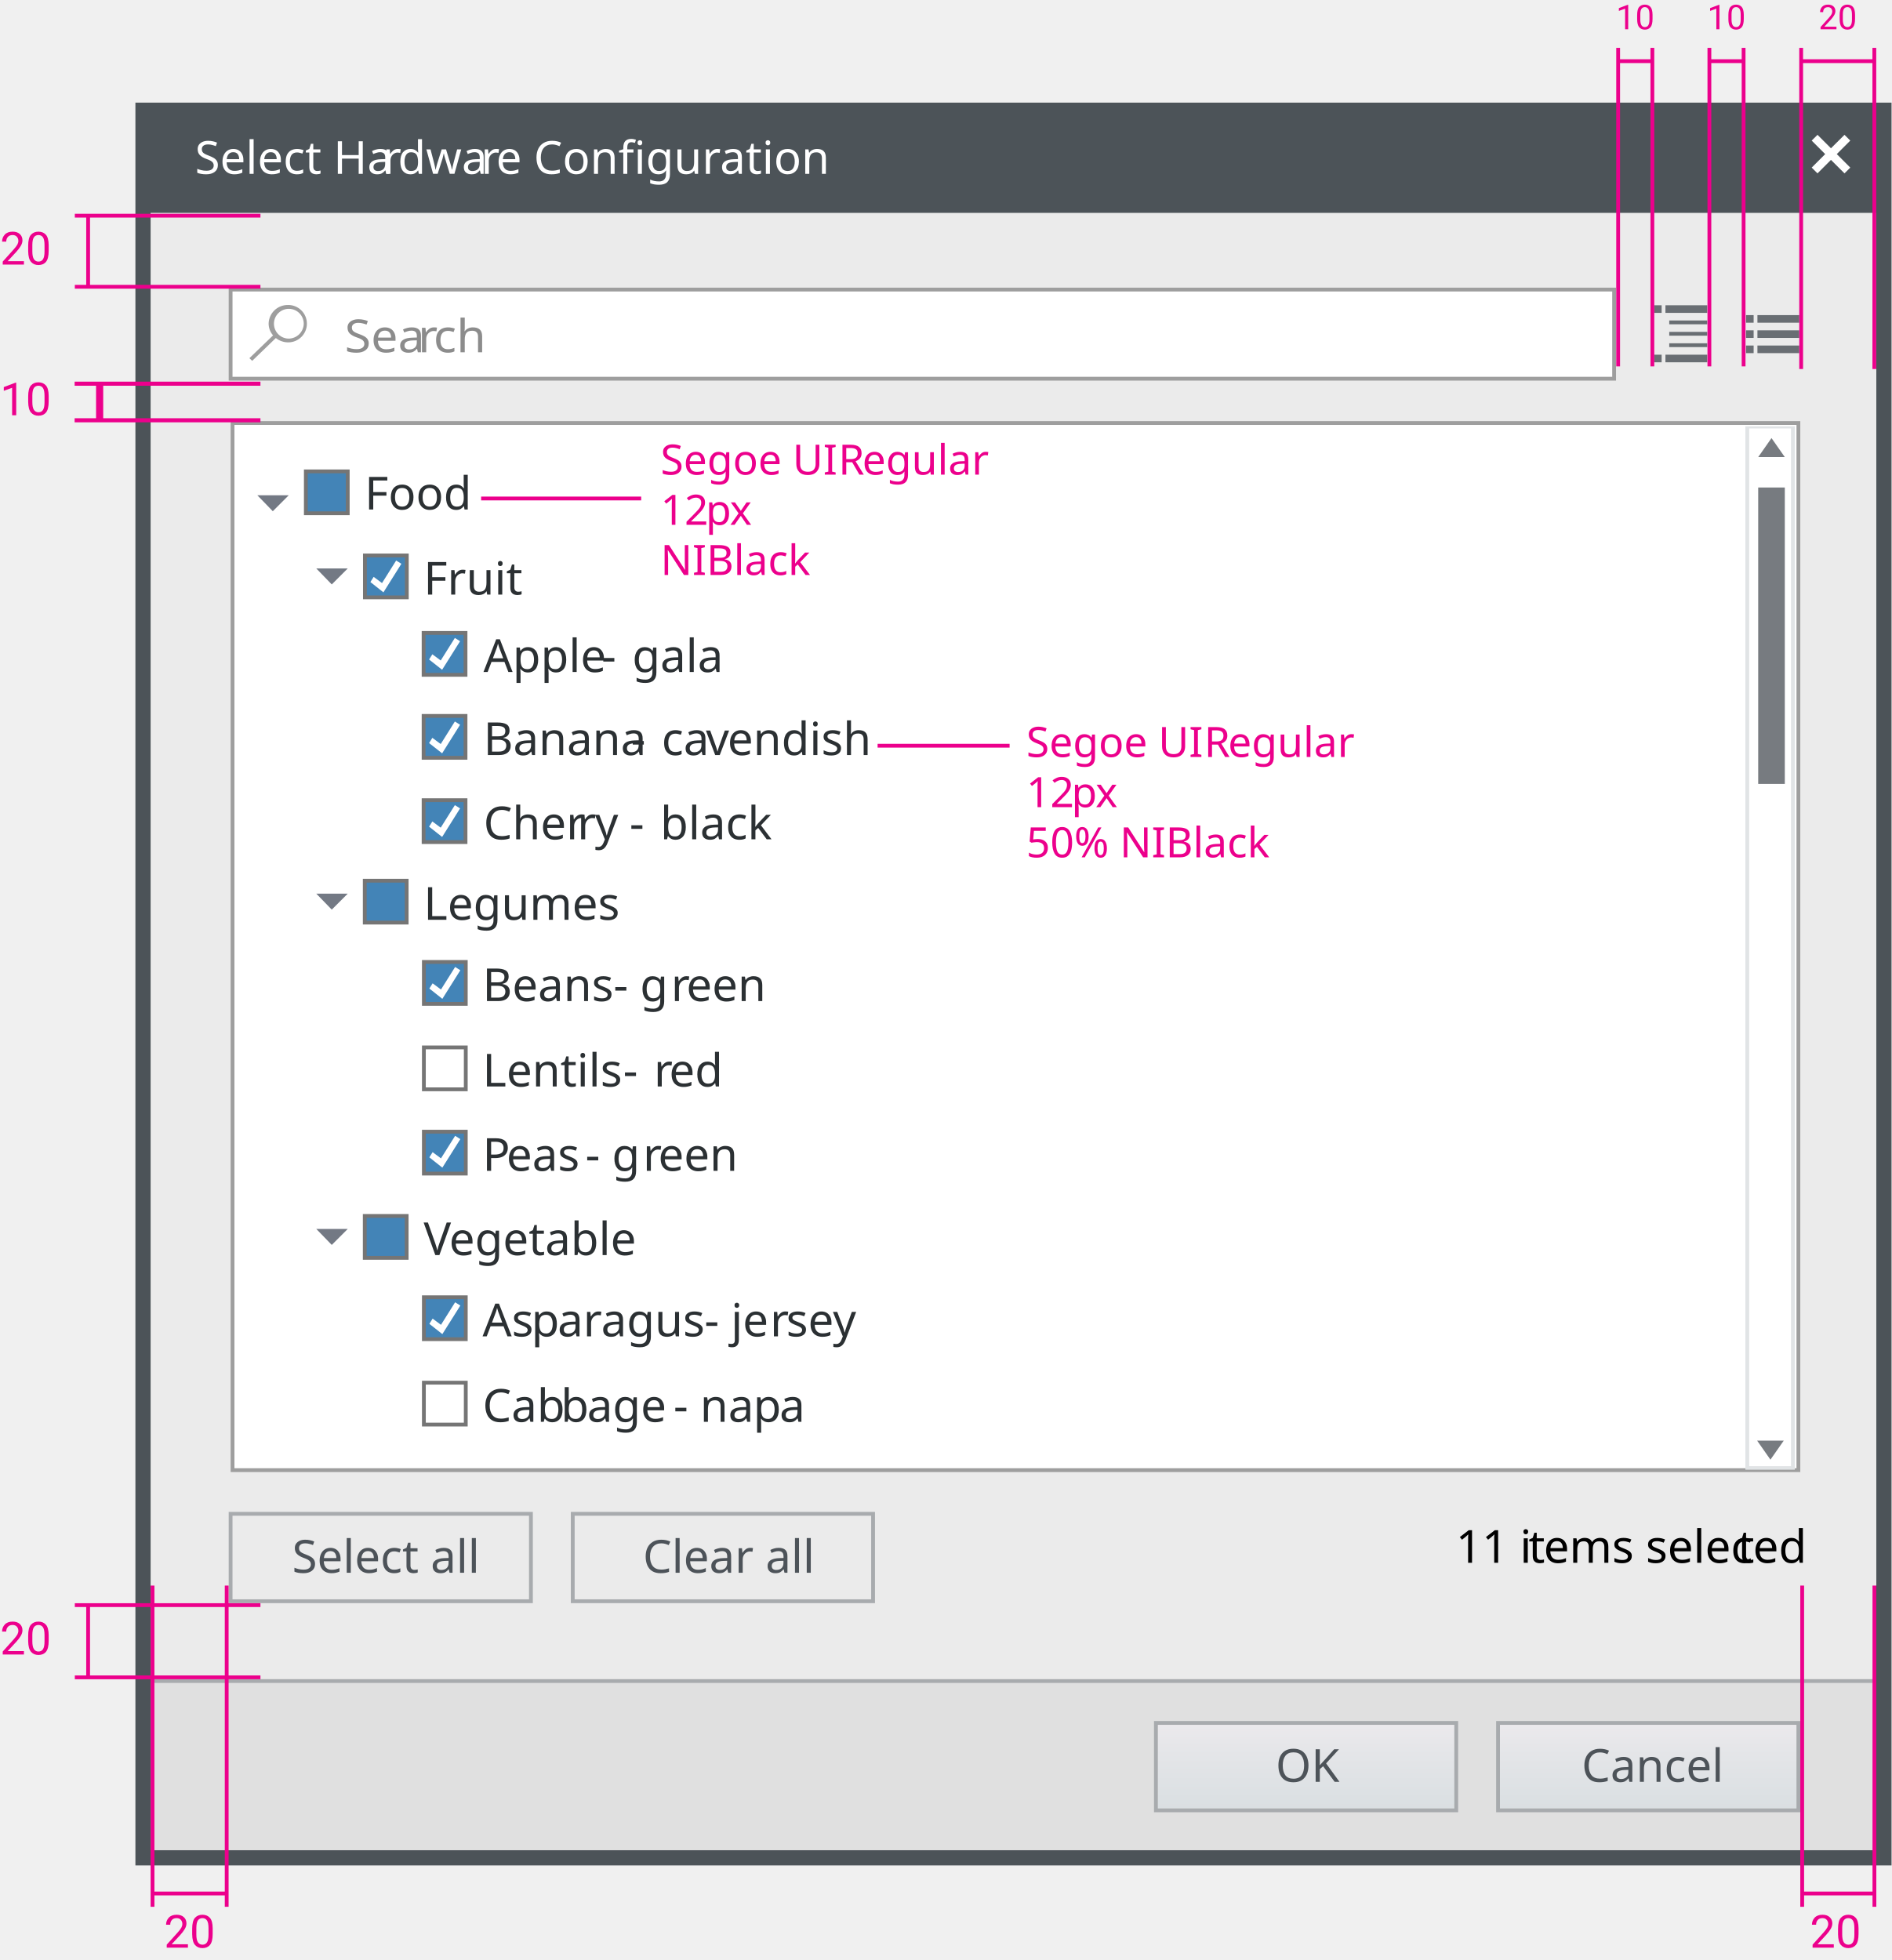
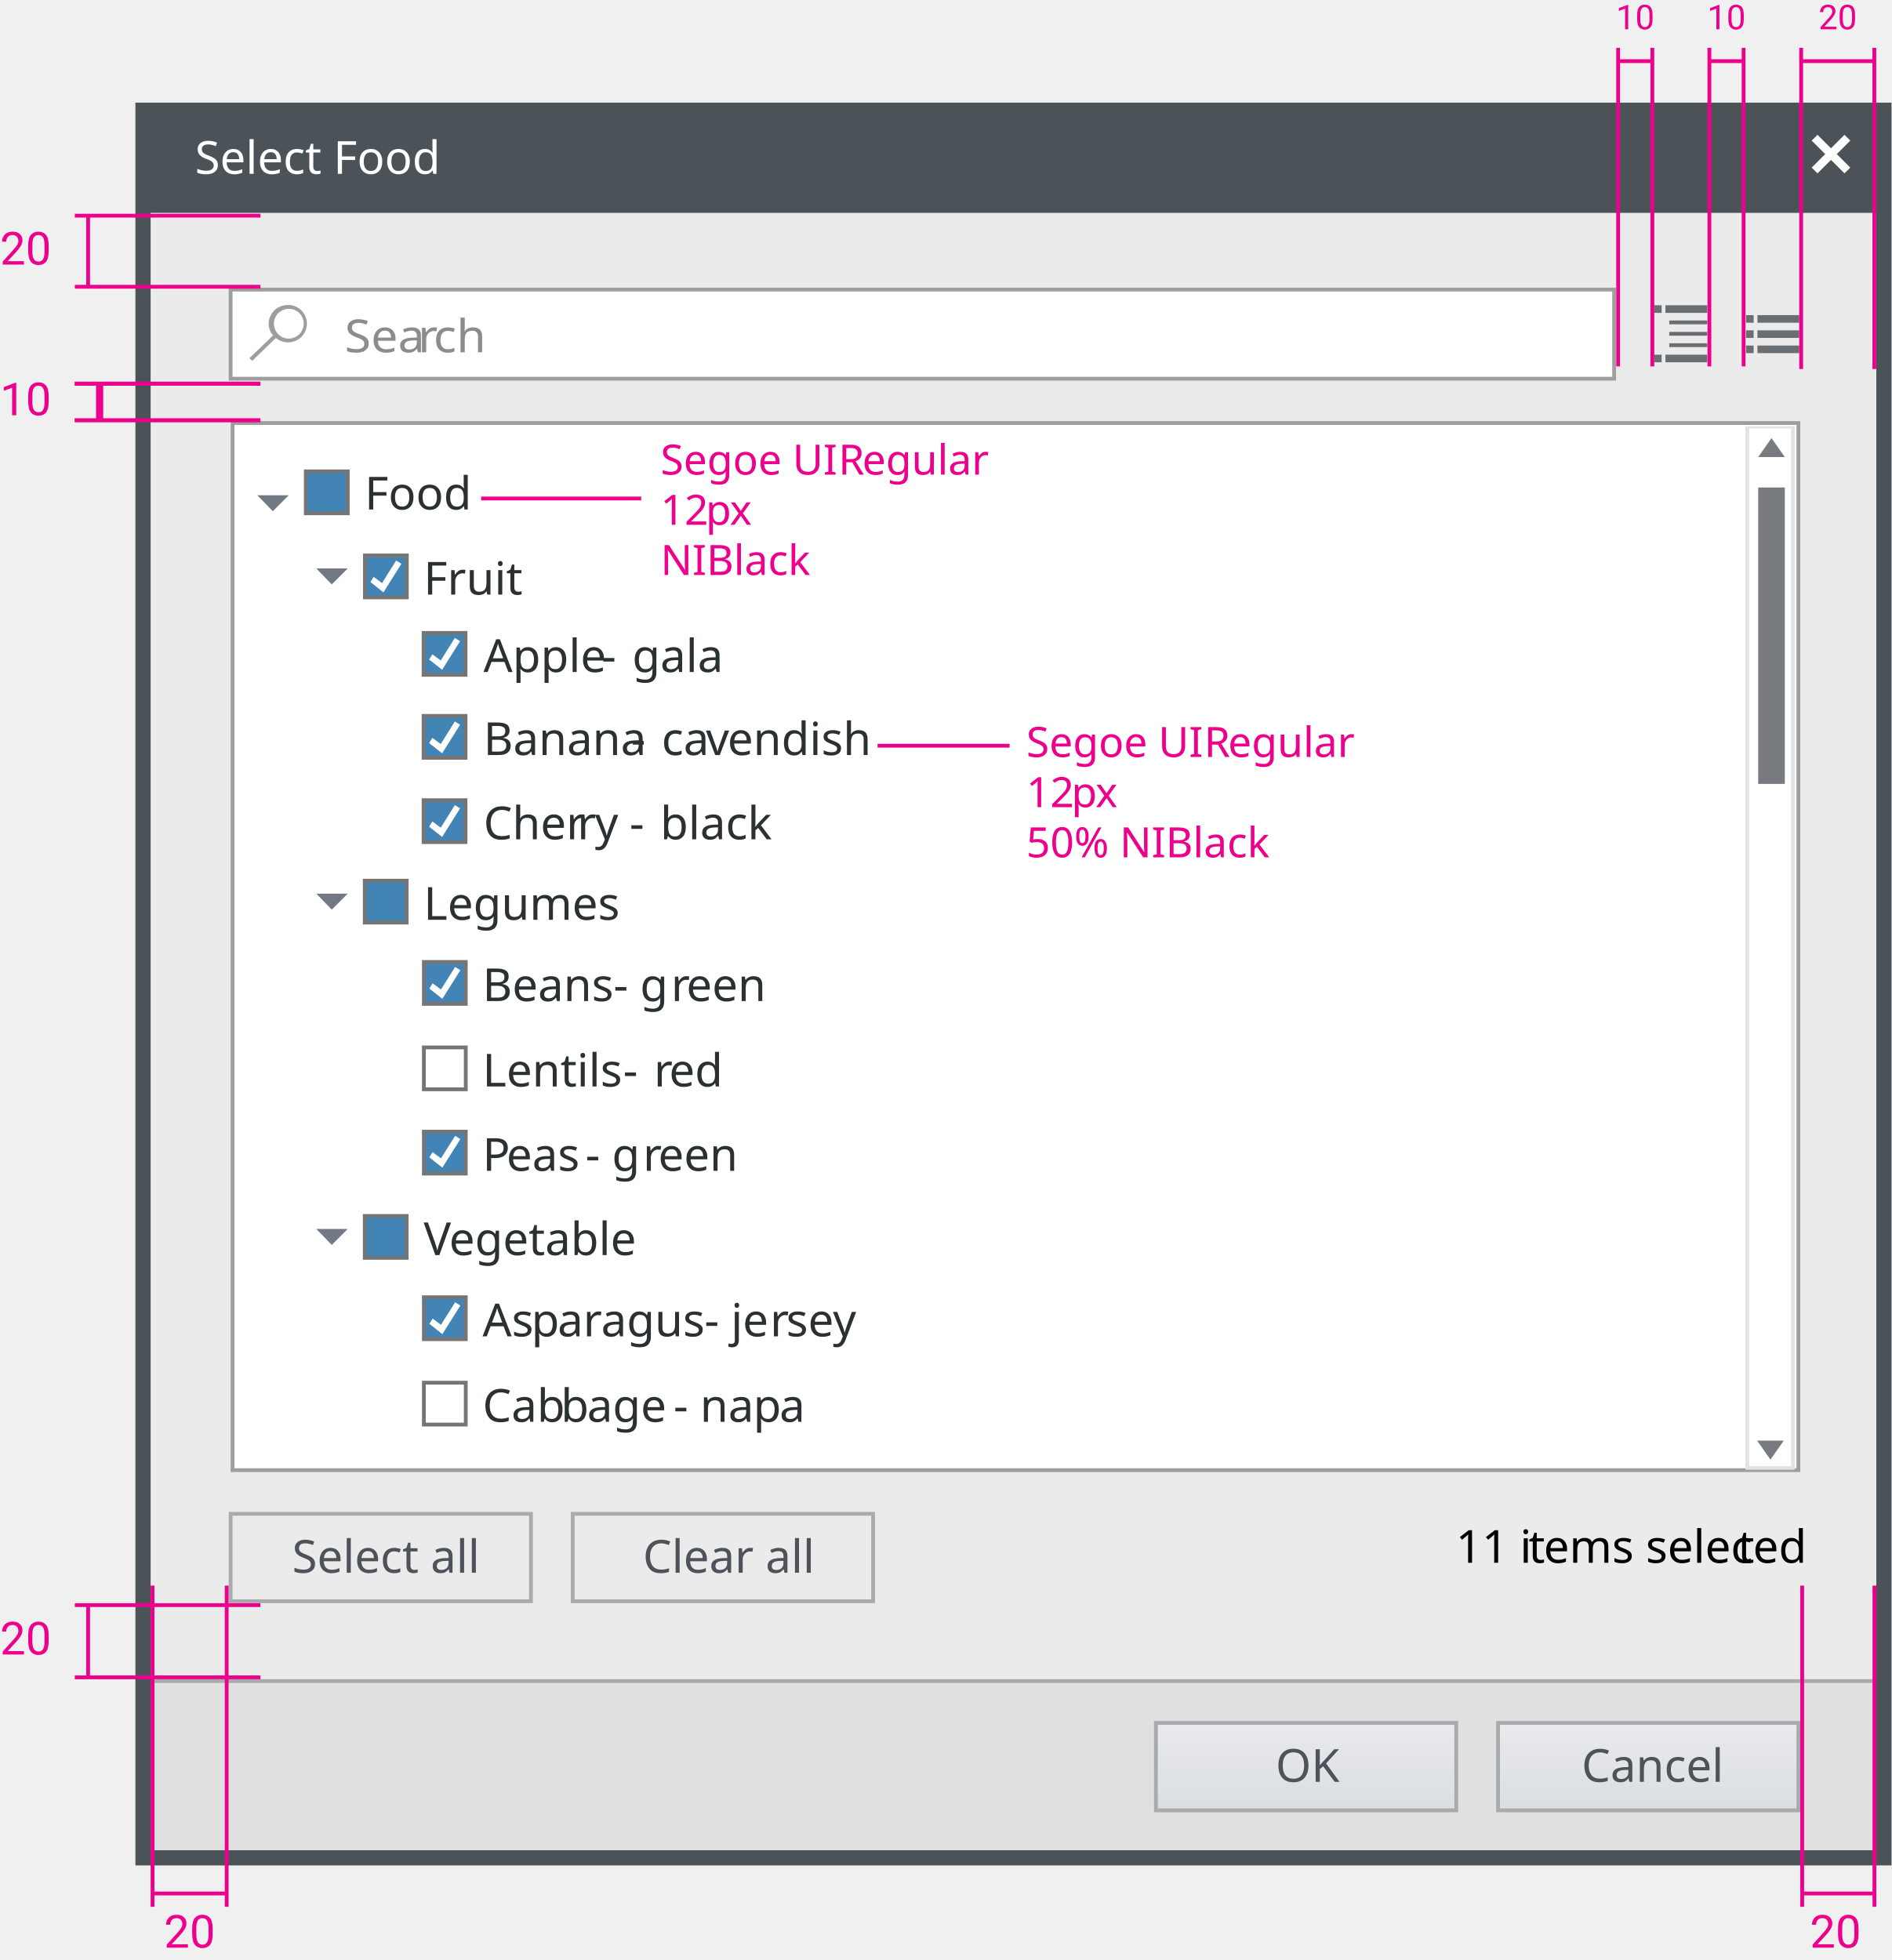
<svg xmlns="http://www.w3.org/2000/svg" xmlns:xlink="http://www.w3.org/1999/xlink" id="Layer_1" data-name="Layer 1" width="497.56" height="515.63" viewBox="0 0 497.56 515.63">
  <defs>
-     <style>.cls-1,.cls-21,.cls-22,.cls-23{fill:#ec008c;}.cls-2{fill:#737984;}.cls-3{fill:#ebebeb;}.cls-4{fill:#e0e0e0;}.cls-5{fill:#4c5358;}.cls-6{fill:#a8abae;}.cls-11,.cls-7{fill:#fff;}.cls-8{fill:#9e9e9e;}.cls-9{opacity:0.45;font-family:SegoeUI-Semilight, Segoe UI;font-weight:300;}.cls-11,.cls-14,.cls-19,.cls-21,.cls-27,.cls-9{font-size:12px;}.cls-10{letter-spacing:-0.01em;}.cls-11,.cls-14,.cls-19,.cls-23,.cls-27{font-family:SegoeUI, Segoe UI;}.cls-12,.cls-31{letter-spacing:-0.01em;}.cls-13{fill:url(#linear-gradient);}.cls-14{fill:#4d5359;}.cls-15{fill:url(#linear-gradient-2);}.cls-16{fill:#777b80;}.cls-17{fill:#e1e4e6;}.cls-18{fill:#696e73;}.cls-20{letter-spacing:-0.01em;}.cls-21,.cls-22{font-family:Roboto-Regular, Roboto;}.cls-22{font-size:9px;}.cls-23{font-size:11px;}.cls-24{letter-spacing:-0.03em;}.cls-25{letter-spacing:-0.01em;}.cls-26{fill:#4384b7;}.cls-26,.cls-32{stroke:#757575;stroke-miterlimit:10;}.cls-27{fill:#2b3033;}.cls-28,.cls-29,.cls-31,.cls-35{opacity:0.5;}.cls-29{letter-spacing:-0.01em;}.cls-30{letter-spacing:0.04em;}.cls-32{fill:none;}.cls-33{letter-spacing:-0.04em;}.cls-34{letter-spacing:-0.06em;}.cls-35{letter-spacing:0.01em;}</style>
+     <style>.cls-1,.cls-20,.cls-21,.cls-22{fill:#ec008c;}.cls-2{fill:#737984;}.cls-3{fill:#ebebeb;}.cls-4{fill:#e0e0e0;}.cls-5{fill:#4c5358;}.cls-6{fill:#a8abae;}.cls-11,.cls-7{fill:#fff;}.cls-8{fill:#9e9e9e;}.cls-9{opacity:0.45;font-family:SegoeUI-Semilight, Segoe UI;font-weight:300;}.cls-11,.cls-13,.cls-18,.cls-20,.cls-26,.cls-9{font-size:12px;}.cls-10{letter-spacing:-0.01em;}.cls-11,.cls-13,.cls-18,.cls-22,.cls-26{font-family:SegoeUI, Segoe UI;}.cls-12{fill:url(#linear-gradient);}.cls-13{fill:#4d5359;}.cls-14{fill:url(#linear-gradient-2);}.cls-15{fill:#777b80;}.cls-16{fill:#e1e4e6;}.cls-17{fill:#696e73;}.cls-19{letter-spacing:-0.01em;}.cls-20,.cls-21{font-family:Roboto-Regular, Roboto;}.cls-21{font-size:9px;}.cls-22{font-size:11px;}.cls-23{letter-spacing:-0.03em;}.cls-24{letter-spacing:-0.01em;}.cls-25{fill:#4384b7;}.cls-25,.cls-31{stroke:#757575;stroke-miterlimit:10;}.cls-26{fill:#2b3033;}.cls-27,.cls-28,.cls-30,.cls-35{opacity:0.5;}.cls-28{letter-spacing:-0.01em;}.cls-29{letter-spacing:0.04em;}.cls-30,.cls-34{letter-spacing:-0.01em;}.cls-31{fill:none;}.cls-32{letter-spacing:-0.04em;}.cls-33{letter-spacing:-0.06em;}.cls-35{letter-spacing:0.01em;}</style>
    <linearGradient id="linear-gradient" x1="433.56" y1="453.81" x2="433.56" y2="475.72" gradientUnits="userSpaceOnUse">
      <stop offset="0" stop-color="#ebe9ec" />
      <stop offset="0.28" stop-color="#e5e6e9" />
      <stop offset="1" stop-color="#dadfe2" />
    </linearGradient>
    <linearGradient id="linear-gradient-2" x1="343.56" y1="453.81" x2="343.56" y2="475.72" xlink:href="#linear-gradient" />
    <symbol id="n_spacing-3" data-name="n spacing" viewBox="0 0 26 10">
      <polygon class="cls-1" points="26 1 26 0 0 0 0 1 22 1 22 9 0 9 0 10 26 10 26 9 23 9 23 1 26 1" />
    </symbol>
    <symbol id="norgie-6" data-name="norgie" viewBox="0 0 8.27 4.2">
      <path class="cls-2" d="M0,0H8.27L4.07,4.2S0,0,0,0Z" />
    </symbol>
  </defs>
  <g id="n_spacing-2" data-name="n spacing">
    <g id="dialog-2" data-name="dialog">
      <path class="cls-3" d="M39.62,50.94V443.72H495.56V51H468.3L42.89,50.94Z" />
      <path class="cls-3" d="M40.62,38V420.5H496.56V38H40.62Z" />
      <path class="cls-4" d="M39.62,486.75H493.56v-44H39.62Z" />
      <path class="cls-5" d="M35.62,27V490.75H497.56V27H35.62ZM493.56,486.75H39.62V56H493.56V486.75Z" />
      <path class="cls-6" d="M39.62,442.75H493.56v-1H39.62Z" />
      <polygon class="cls-7" points="486.71 36.99 485.19 35.47 481.63 39.01 478.09 35.47 476.56 36.99 480.11 40.54 476.56 44.09 478.09 45.61 481.63 42.06 485.19 45.61 486.71 44.09 483.16 40.54 486.71 36.99" />
    </g>
    <rect class="cls-7" x="60.66" y="76.18" width="363.93" height="23.46" />
    <path class="cls-8" d="M424.09,76.68V99.13H61.16V76.68H424.09m1-1H60.16v24.45H425.09V75.68Z" />
    <path class="cls-8" d="M75.81,80.24a5,5,0,0,0-5.15,4.92,4.7,4.7,0,0,0,1.17,3.07l-6.23,6,.74.7,6.22-6a5.24,5.24,0,0,0,3.25,1.14,4.92,4.92,0,1,0,0-9.84Zm0,8.84a3.92,3.92,0,1,1,4.09-3.92A4,4,0,0,1,75.81,89.08Z" />
    <text class="cls-9" transform="translate(90.66 92.67) scale(1.05 1)">Sea<tspan class="cls-10" x="18.35" y="0">r</tspan>
      <tspan x="22.25" y="0">ch</tspan>
    </text>
-     <text class="cls-11" transform="translate(51.28 45.73)">Select Ha<tspan class="cls-12" x="49.35" y="0">r</tspan>
-       <tspan x="53.37" y="0">dwa</tspan>
-       <tspan class="cls-12" x="75.21" y="0">r</tspan>
-       <tspan x="79.22" y="0">e Configuration</tspan>
-     </text>
-     <rect class="cls-13" x="394.56" y="453.74" width="78" height="22.01" />
+     <text class="cls-11" transform="translate(51.28 45.73)">Select Food</text>
+     <rect class="cls-12" x="394.56" y="453.74" width="78" height="22.01" />
    <path class="cls-6" d="M393.56,452.76v24h80v-24Zm79,23h-78v-22h78Z" />
-     <text class="cls-14" transform="translate(416.03 468.75)">Cancel</text>
-     <rect class="cls-15" x="304.56" y="453.74" width="78" height="22.01" />
+     <text class="cls-13" transform="translate(416.03 468.75)">Cancel</text>
+     <rect class="cls-14" x="304.56" y="453.74" width="78" height="22.01" />
    <path class="cls-6" d="M303.56,452.76v24h80v-24Zm79,23h-78v-22h78Z" />
-     <text class="cls-14" transform="translate(335.55 468.75)">OK</text>
+     <text class="cls-13" transform="translate(335.55 468.75)">OK</text>
    <rect class="cls-7" x="61.17" y="111.3" width="411.89" height="275.46" />
    <path class="cls-8" d="M472.56,111.79V386.26H61.67V111.79H472.56m1-1H60.67V387.26H473.56V110.79Z" />
-     <polygon class="cls-16" points="469.49 120.25 462.49 120.25 465.99 115.25 469.49 120.25" />
-     <rect class="cls-16" x="462.49" y="128.25" width="7" height="77.98" />
-     <polygon class="cls-16" points="462.21 379 469.21 379 465.71 384 462.21 379" />
-     <path class="cls-17" d="M459.12,112.15V386.64h13V112.15Zm1,273.56v-273h11v273Z" />
-     <path class="cls-18" d="M437.09,95.31h-2v-2h2Zm12-2h-11v2h11Zm0-3h-10v1h10Zm-10-2h10v-1h-10Zm10-4h-10v1h10Zm-11-2h11v-2h-11Zm-3,0h2v-2h-2Z" />
-     <path class="cls-18" d="M459.29,90.9h2v2h-2Zm14,0h-11v2h11Zm-14-2h2v-2h-2Zm14-2h-11v2h11Zm-14-2h2v-2h-2Zm14-2h-11v2h11Z" />
-     <text class="cls-19" transform="translate(382.95 411.13)">11 i<tspan class="cls-20" x="19.13" y="0">t</tspan>
+     <polygon class="cls-15" points="469.49 120.25 462.49 120.25 465.99 115.25 469.49 120.25" />
+     <rect class="cls-15" x="462.49" y="128.25" width="7" height="77.98" />
+     <polygon class="cls-15" points="462.21 379 469.21 379 465.71 384 462.21 379" />
+     <path class="cls-16" d="M459.12,112.15V386.64h13V112.15Zm1,273.56v-273h11v273Z" />
+     <path class="cls-17" d="M437.09,95.31h-2v-2h2Zm12-2h-11v2h11Zm0-3h-10v1h10Zm-10-2h10v-1h-10Zm10-4h-10v1h10Zm-11-2h11v-2h-11Zm-3,0h2v-2h-2Z" />
+     <path class="cls-17" d="M459.29,90.9h2v2h-2Zm14,0h-11v2h11Zm-14-2h2v-2h-2Zm14-2h-11v2h11Zm-14-2h2v-2h-2Zm14-2h-11v2h11Z" />
+     <text class="cls-18" transform="translate(382.95 411.13)">11 i<tspan class="cls-19" x="19.13" y="0">t</tspan>
      <tspan x="23.1" y="0">ems selec</tspan>
-       <tspan class="cls-20" x="74.19" y="0">t</tspan>
+       <tspan class="cls-19" x="74.19" y="0">t</tspan>
      <tspan x="78.16" y="0">ed</tspan>
    </text>
    <path class="cls-6" d="M60.16,397.75v24h80v-24Zm79,23h-78v-22h78Z" />
-     <text class="cls-14" transform="translate(76.84 413.75)">Select all</text>
+     <text class="cls-13" transform="translate(76.84 413.75)">Select all</text>
    <path class="cls-6" d="M150.16,397.75v24h80v-24Zm79,23h-78v-22h78Z" />
-     <text class="cls-14" transform="translate(169.11 413.75)">Clear all</text>
-     <text class="cls-21" transform="translate(0 109.24)">10</text>
-     <text class="cls-21" transform="translate(0 69.6)">20</text>
-     <text class="cls-22" transform="translate(425.09 7.7)">10</text>
-     <text class="cls-22" transform="translate(449.09 7.7)">10</text>
-     <text class="cls-21" transform="translate(43.14 512.38)">20</text>
+     <text class="cls-13" transform="translate(169.11 413.75)">Clear all</text>
+     <text class="cls-20" transform="translate(0 109.24)">10</text>
+     <text class="cls-20" transform="translate(0 69.6)">20</text>
+     <text class="cls-21" transform="translate(425.09 7.7)">10</text>
+     <text class="cls-21" transform="translate(449.09 7.7)">10</text>
+     <text class="cls-20" transform="translate(43.14 512.38)">20</text>
    <use width="26" height="10" transform="matrix(-1.88, 0, 0, 1.07, 68.51, 100.4)" xlink:href="#n_spacing-3" />
    <g id="n_spacing-5" data-name="n spacing">
      <path class="cls-1" d="M19.68,57.24v-1H68.51v1H23.68v17.7H68.51v1H19.68v-1h3V57.24Z" />
    </g>
-     <text class="cls-21" transform="translate(0 435.26)">20</text>
+     <text class="cls-20" transform="translate(0 435.26)">20</text>
    <path class="cls-1" d="M19.68,422.77v-1H68.51v1H23.68v18H68.51v1H19.68v-1h3v-18Z" />
    <g id="n_spacing_2-2" data-name="n spacing 2">
      <path class="cls-1" d="M59.13,417.13v80.5H40.62v-80.5h-1v84.5h1v-3H59.13v3h1v-84.5Z" />
    </g>
-     <text class="cls-21" transform="translate(476.08 512.38)">20</text>
+     <text class="cls-20" transform="translate(476.08 512.38)">20</text>
    <g id="n_spacing_2-3" data-name="n spacing 2">
      <path class="cls-1" d="M492.56,417.13v80.5h-18v-80.5h-1v84.5h1v-3h18v3h1v-84.5Z" />
    </g>
-     <text class="cls-22" transform="translate(478.36 7.7)">20</text>
+     <text class="cls-21" transform="translate(478.36 7.7)">20</text>
    <g id="n_spacing_2-4" data-name="n spacing 2">
      <path class="cls-1" d="M492.54,97.08V16.59H474.29V97.08h-1V12.59h1v3h18.25v-3h1V97.08Z" />
    </g>
    <g id="n_spacing_2-5" data-name="n spacing 2">
      <path class="cls-1" d="M434.15,96.39V16.59h-8v79.8h-1V12.59h1v3h8v-3h1v83.8Z" />
    </g>
    <g id="n_spacing_2-6" data-name="n spacing 2">
      <path class="cls-1" d="M458.15,96.39V16.59h-8v79.8h-1V12.59h1v3h8v-3h1v83.8Z" />
    </g>
-     <text class="cls-23" transform="translate(269.97 199.14)">Segoe UI <tspan class="cls-24" x="46.78" y="0">R</tspan>
+     <text class="cls-22" transform="translate(269.97 199.14)">Segoe UI <tspan class="cls-23" x="46.78" y="0">R</tspan>
      <tspan x="53.06" y="0">egular</tspan>
      <tspan x="0" y="13.2">12</tspan>
-       <tspan class="cls-25" x="11.86" y="13.2">p</tspan>
+       <tspan class="cls-24" x="11.86" y="13.2">p</tspan>
      <tspan x="18.19" y="13.2">x</tspan>
      <tspan x="0" y="26.4">50% NIBlack</tspan>
    </text>
-     <text class="cls-23" transform="translate(173.76 124.86)">Segoe UI <tspan class="cls-24" x="46.78" y="0">R</tspan>
+     <text class="cls-22" transform="translate(173.76 124.86)">Segoe UI <tspan class="cls-23" x="46.78" y="0">R</tspan>
      <tspan x="53.06" y="0">egular</tspan>
      <tspan x="0" y="13.2">12</tspan>
-       <tspan class="cls-25" x="11.86" y="13.2">p</tspan>
+       <tspan class="cls-24" x="11.86" y="13.2">p</tspan>
      <tspan x="18.19" y="13.2">x</tspan>
      <tspan x="0" y="26.4">NIBlack</tspan>
    </text>
    <rect class="cls-1" x="230.85" y="195.68" width="34.72" height="1" />
    <rect class="cls-1" x="126.56" y="130.64" width="42.1" height="1" />
    <use width="8.27" height="4.2" transform="translate(67.69 130.29)" xlink:href="#norgie-6" />
    <use width="8.27" height="4.2" transform="translate(83.2 149.55)" xlink:href="#norgie-6" />
-     <rect class="cls-26" x="80.45" y="124.01" width="11.02" height="11.02" />
-     <rect class="cls-26" x="95.99" y="146.13" width="11.02" height="11.02" />
-     <text class="cls-27" transform="translate(95.93 134.03)">Food</text>
-     <text class="cls-27" transform="translate(111.44 156.42)">Fruit</text>
-     <text class="cls-27" transform="translate(127.18 176.79)">Apple<tspan class="cls-28" x="31.03" y="0">-</tspan>
+     <rect class="cls-25" x="80.45" y="124.01" width="11.02" height="11.02" />
+     <rect class="cls-25" x="95.99" y="146.13" width="11.02" height="11.02" />
+     <text class="cls-26" transform="translate(95.93 134.03)">Food</text>
+     <text class="cls-26" transform="translate(111.44 156.42)">Fruit</text>
+     <text class="cls-26" transform="translate(127.18 176.79)">Apple<tspan class="cls-27" x="31.03" y="0">-</tspan>
      <tspan x="35.83" y="0"> </tspan>
-       <tspan class="cls-28" x="39.12" y="0">gala</tspan>
+       <tspan class="cls-27" x="39.12" y="0">gala</tspan>
    </text>
-     <rect class="cls-26" x="111.43" y="188.34" width="11.02" height="11.02" />
-     <text class="cls-27" transform="translate(127.18 198.63)">Banana<tspan class="cls-28" x="38.78" y="0">-</tspan>
+     <rect class="cls-25" x="111.43" y="188.34" width="11.02" height="11.02" />
+     <text class="cls-26" transform="translate(127.18 198.63)">Banana<tspan class="cls-27" x="38.78" y="0">-</tspan>
      <tspan x="43.58" y="0"> </tspan>
-       <tspan class="cls-28" x="46.86" y="0">ca</tspan>
-       <tspan class="cls-29" x="58.51" y="0">v</tspan>
-       <tspan class="cls-28" x="64.19" y="0">endish</tspan>
+       <tspan class="cls-27" x="46.86" y="0">ca</tspan>
+       <tspan class="cls-28" x="58.51" y="0">v</tspan>
+       <tspan class="cls-27" x="64.19" y="0">endish</tspan>
    </text>
-     <rect class="cls-26" x="111.43" y="210.51" width="11.02" height="11.02" />
-     <text class="cls-27" transform="translate(127.18 220.8)">Cher<tspan class="cls-30" x="24.67" y="0">r</tspan>
+     <rect class="cls-25" x="111.43" y="210.51" width="11.02" height="11.02" />
+     <text class="cls-26" transform="translate(127.18 220.8)">Cher<tspan class="cls-29" x="24.67" y="0">r</tspan>
      <tspan x="29.32" y="0">y </tspan>
-       <tspan class="cls-28" x="38.41" y="0">-</tspan>
+       <tspan class="cls-27" x="38.41" y="0">-</tspan>
      <tspan x="43.21" y="0"> </tspan>
-       <tspan class="cls-28" x="46.5" y="0">black</tspan>
+       <tspan class="cls-27" x="46.5" y="0">black</tspan>
    </text>
-     <rect class="cls-26" x="111.43" y="166.51" width="11.02" height="11.02" />
+     <rect class="cls-25" x="111.43" y="166.51" width="11.02" height="11.02" />
    <polygon class="cls-7" points="119.65 167.83 115.93 173.76 113.73 172.13 112.87 173.5 116.3 176.2 121.02 168.69 119.65 167.83" />
    <polygon class="cls-7" points="119.65 189.81 115.93 195.74 113.73 194.11 112.87 195.48 116.3 198.18 121.02 190.67 119.65 189.81" />
    <polygon class="cls-7" points="119.65 211.81 115.93 217.74 113.73 216.11 112.87 217.47 116.3 220.18 121.02 212.67 119.65 211.81" />
    <use width="8.27" height="4.2" transform="translate(83.2 235.1)" xlink:href="#norgie-6" />
-     <text class="cls-27" transform="translate(111.44 241.97)">Legumes</text>
-     <rect class="cls-26" x="95.95" y="231.69" width="11.02" height="11.02" />
-     <text class="cls-27" transform="translate(126.94 263.36)">Beans <tspan class="cls-28" x="34.43" y="0">- g</tspan>
-       <tspan class="cls-31" x="49.58" y="0">r</tspan>
-       <tspan class="cls-28" x="53.6" y="0">een</tspan>
+     <text class="cls-26" transform="translate(111.44 241.97)">Legumes</text>
+     <rect class="cls-25" x="95.95" y="231.69" width="11.02" height="11.02" />
+     <text class="cls-26" transform="translate(126.94 263.36)">Beans <tspan class="cls-27" x="34.43" y="0">- g</tspan>
+       <tspan class="cls-30" x="49.58" y="0">r</tspan>
+       <tspan class="cls-27" x="53.6" y="0">een</tspan>
    </text>
-     <rect class="cls-32" x="111.5" y="275.55" width="11.02" height="11.02" />
-     <text class="cls-27" transform="translate(126.94 285.83)">Lentils <tspan class="cls-28" x="36.97" y="0">- </tspan>
-       <tspan class="cls-31" x="45.06" y="0">r</tspan>
-       <tspan class="cls-28" x="49.07" y="0">ed</tspan>
+     <rect class="cls-31" x="111.5" y="275.55" width="11.02" height="11.02" />
+     <text class="cls-26" transform="translate(126.94 285.83)">Lentils <tspan class="cls-27" x="36.97" y="0">- </tspan>
+       <tspan class="cls-30" x="45.06" y="0">r</tspan>
+       <tspan class="cls-27" x="49.07" y="0">ed</tspan>
    </text>
-     <text class="cls-27" transform="translate(126.94 308.01)">
-       <tspan class="cls-33">P</tspan>
+     <text class="cls-26" transform="translate(126.94 308.01)">
+       <tspan class="cls-32">P</tspan>
      <tspan x="6.28" y="0">eas </tspan>
-       <tspan class="cls-28" x="27.04" y="0">- g</tspan>
-       <tspan class="cls-31" x="42.19" y="0">r</tspan>
-       <tspan class="cls-28" x="46.2" y="0">een</tspan>
+       <tspan class="cls-27" x="27.04" y="0">- g</tspan>
+       <tspan class="cls-30" x="42.19" y="0">r</tspan>
+       <tspan class="cls-27" x="46.2" y="0">een</tspan>
    </text>
-     <rect class="cls-26" x="111.5" y="253.07" width="11.02" height="11.02" />
+     <rect class="cls-25" x="111.5" y="253.07" width="11.02" height="11.02" />
    <polygon class="cls-7" points="119.72 254.39 116 260.32 113.8 258.69 112.94 260.06 116.36 262.77 121.09 255.25 119.72 254.39" />
-     <rect class="cls-26" x="111.5" y="297.72" width="11.02" height="11.02" />
+     <rect class="cls-25" x="111.5" y="297.72" width="11.02" height="11.02" />
    <polygon class="cls-7" points="119.72 298.81 116 304.74 113.8 303.11 112.94 304.47 116.36 307.18 121.09 299.67 119.72 298.81" />
    <use width="8.27" height="4.2" transform="translate(83.2 323.31)" xlink:href="#norgie-6" />
-     <text class="cls-27" transform="translate(111.44 330.18)">
-       <tspan class="cls-34">V</tspan>
+     <text class="cls-26" transform="translate(111.44 330.18)">
+       <tspan class="cls-33">V</tspan>
      <tspan x="6.7" y="0">egetable</tspan>
    </text>
-     <rect class="cls-26" x="95.95" y="319.89" width="11.02" height="11.02" />
-     <text class="cls-27" transform="translate(126.94 351.56)">As<tspan class="cls-12" x="12.83" y="0">p</tspan>
+     <rect class="cls-25" x="95.95" y="319.89" width="11.02" height="11.02" />
+     <text class="cls-26" transform="translate(126.94 351.56)">As<tspan class="cls-34" x="12.83" y="0">p</tspan>
      <tspan x="19.73" y="0">aragus </tspan>
-       <tspan class="cls-28" x="58.35" y="0">- je</tspan>
+       <tspan class="cls-27" x="58.35" y="0">- je</tspan>
      <tspan class="cls-35" x="75.62" y="0">r</tspan>
-       <tspan class="cls-28" x="79.87" y="0">sey</tspan>
+       <tspan class="cls-27" x="79.87" y="0">sey</tspan>
    </text>
-     <rect class="cls-32" x="111.5" y="363.75" width="11.02" height="11.02" />
-     <text class="cls-27" transform="translate(126.94 374.04)">Cab<tspan class="cls-12" x="20.59" y="0">b</tspan>
+     <rect class="cls-31" x="111.5" y="363.75" width="11.02" height="11.02" />
+     <text class="cls-26" transform="translate(126.94 374.04)">Cab<tspan class="cls-34" x="20.59" y="0">b</tspan>
      <tspan x="27.49" y="0">age </tspan>
-       <tspan class="cls-28" x="50.22" y="0">- na</tspan>
-       <tspan class="cls-31" x="71.2" y="0">p</tspan>
-       <tspan class="cls-28" x="78.1" y="0">a</tspan>
+       <tspan class="cls-27" x="50.22" y="0">- na</tspan>
+       <tspan class="cls-30" x="71.2" y="0">p</tspan>
+       <tspan class="cls-27" x="78.1" y="0">a</tspan>
    </text>
-     <rect class="cls-26" x="111.5" y="341.28" width="11.02" height="11.02" />
+     <rect class="cls-25" x="111.5" y="341.28" width="11.02" height="11.02" />
    <polygon class="cls-7" points="119.72 342.6 116 348.53 113.8 346.9 112.94 348.27 116.36 350.97 121.09 343.46 119.72 342.6" />
    <polygon class="cls-7" points="104.21 147.46 100.49 153.39 98.29 151.76 97.43 153.12 100.86 155.83 105.58 148.32 104.21 147.46" />
  </g>
</svg>
